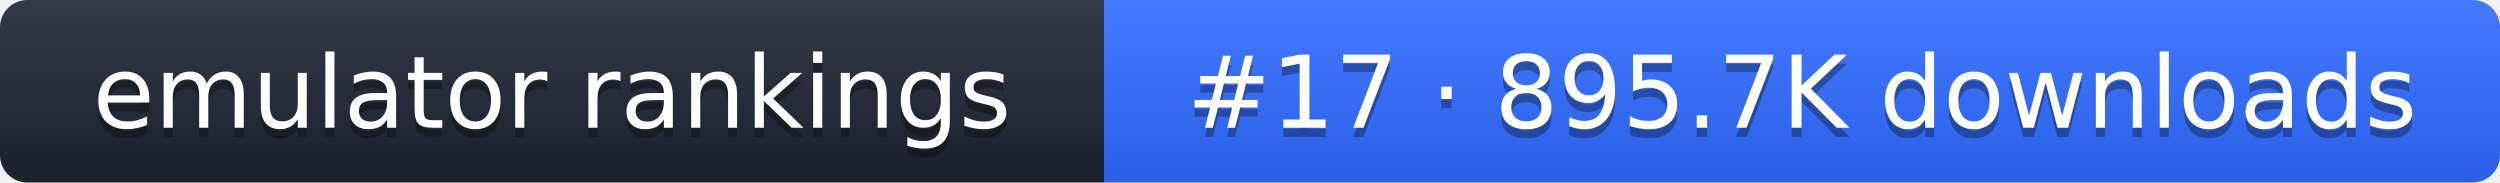
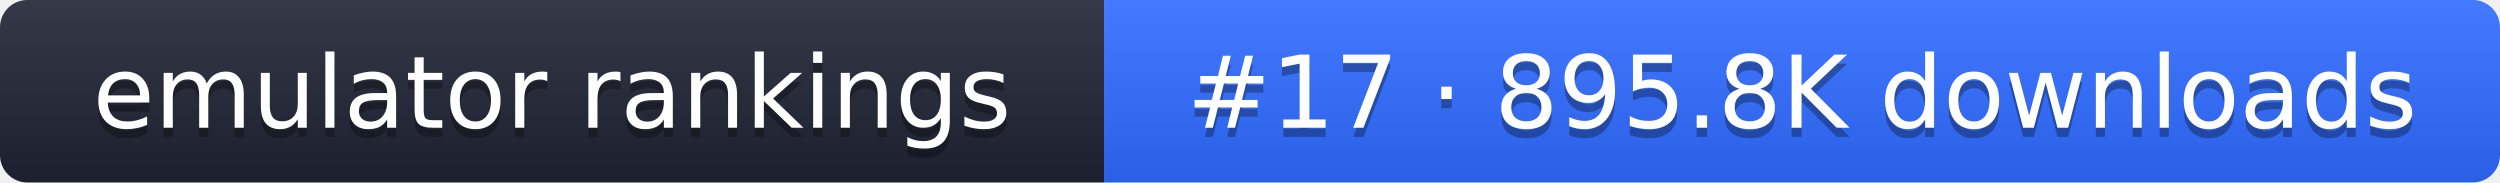
- <svg xmlns="http://www.w3.org/2000/svg" width="274" height="20" role="img" aria-label="emulator rankings: #17 · 895.7K downloads">
+ <svg xmlns="http://www.w3.org/2000/svg" width="274" height="20" role="img" aria-label="emulator rankings: #17 · 895.8K downloads">
  <linearGradient id="g" x2="0" y2="100%">
    <stop offset="0" stop-color="#fff" stop-opacity=".1" />
    <stop offset="1" stop-opacity=".1" />
  </linearGradient>
  <clipPath id="r">
    <rect width="274" height="20" rx="3" fill="#fff" />
  </clipPath>
  <g clip-path="url(#r)">
    <rect width="121" height="20" fill="#1f2433" />
    <rect x="121" width="153" height="20" fill="#2f6bff" />
    <rect width="274" height="20" fill="url(#g)" />
  </g>
  <g fill="#fff" text-anchor="middle" font-family="Verdana,DejaVu Sans,sans-serif" font-size="11">
    <text x="60.5" y="15" fill="#010101" fill-opacity=".3">emulator rankings</text>
    <text x="60.5" y="14">emulator rankings</text>
-     <text x="197.5" y="15" fill="#010101" fill-opacity=".3">#17 · 895.7K downloads</text>
-     <text x="197.5" y="14">#17 · 895.7K downloads</text>
+     <text x="197.5" y="15" fill="#010101" fill-opacity=".3">#17 · 895.8K downloads</text>
+     <text x="197.5" y="14">#17 · 895.8K downloads</text>
  </g>
</svg>
